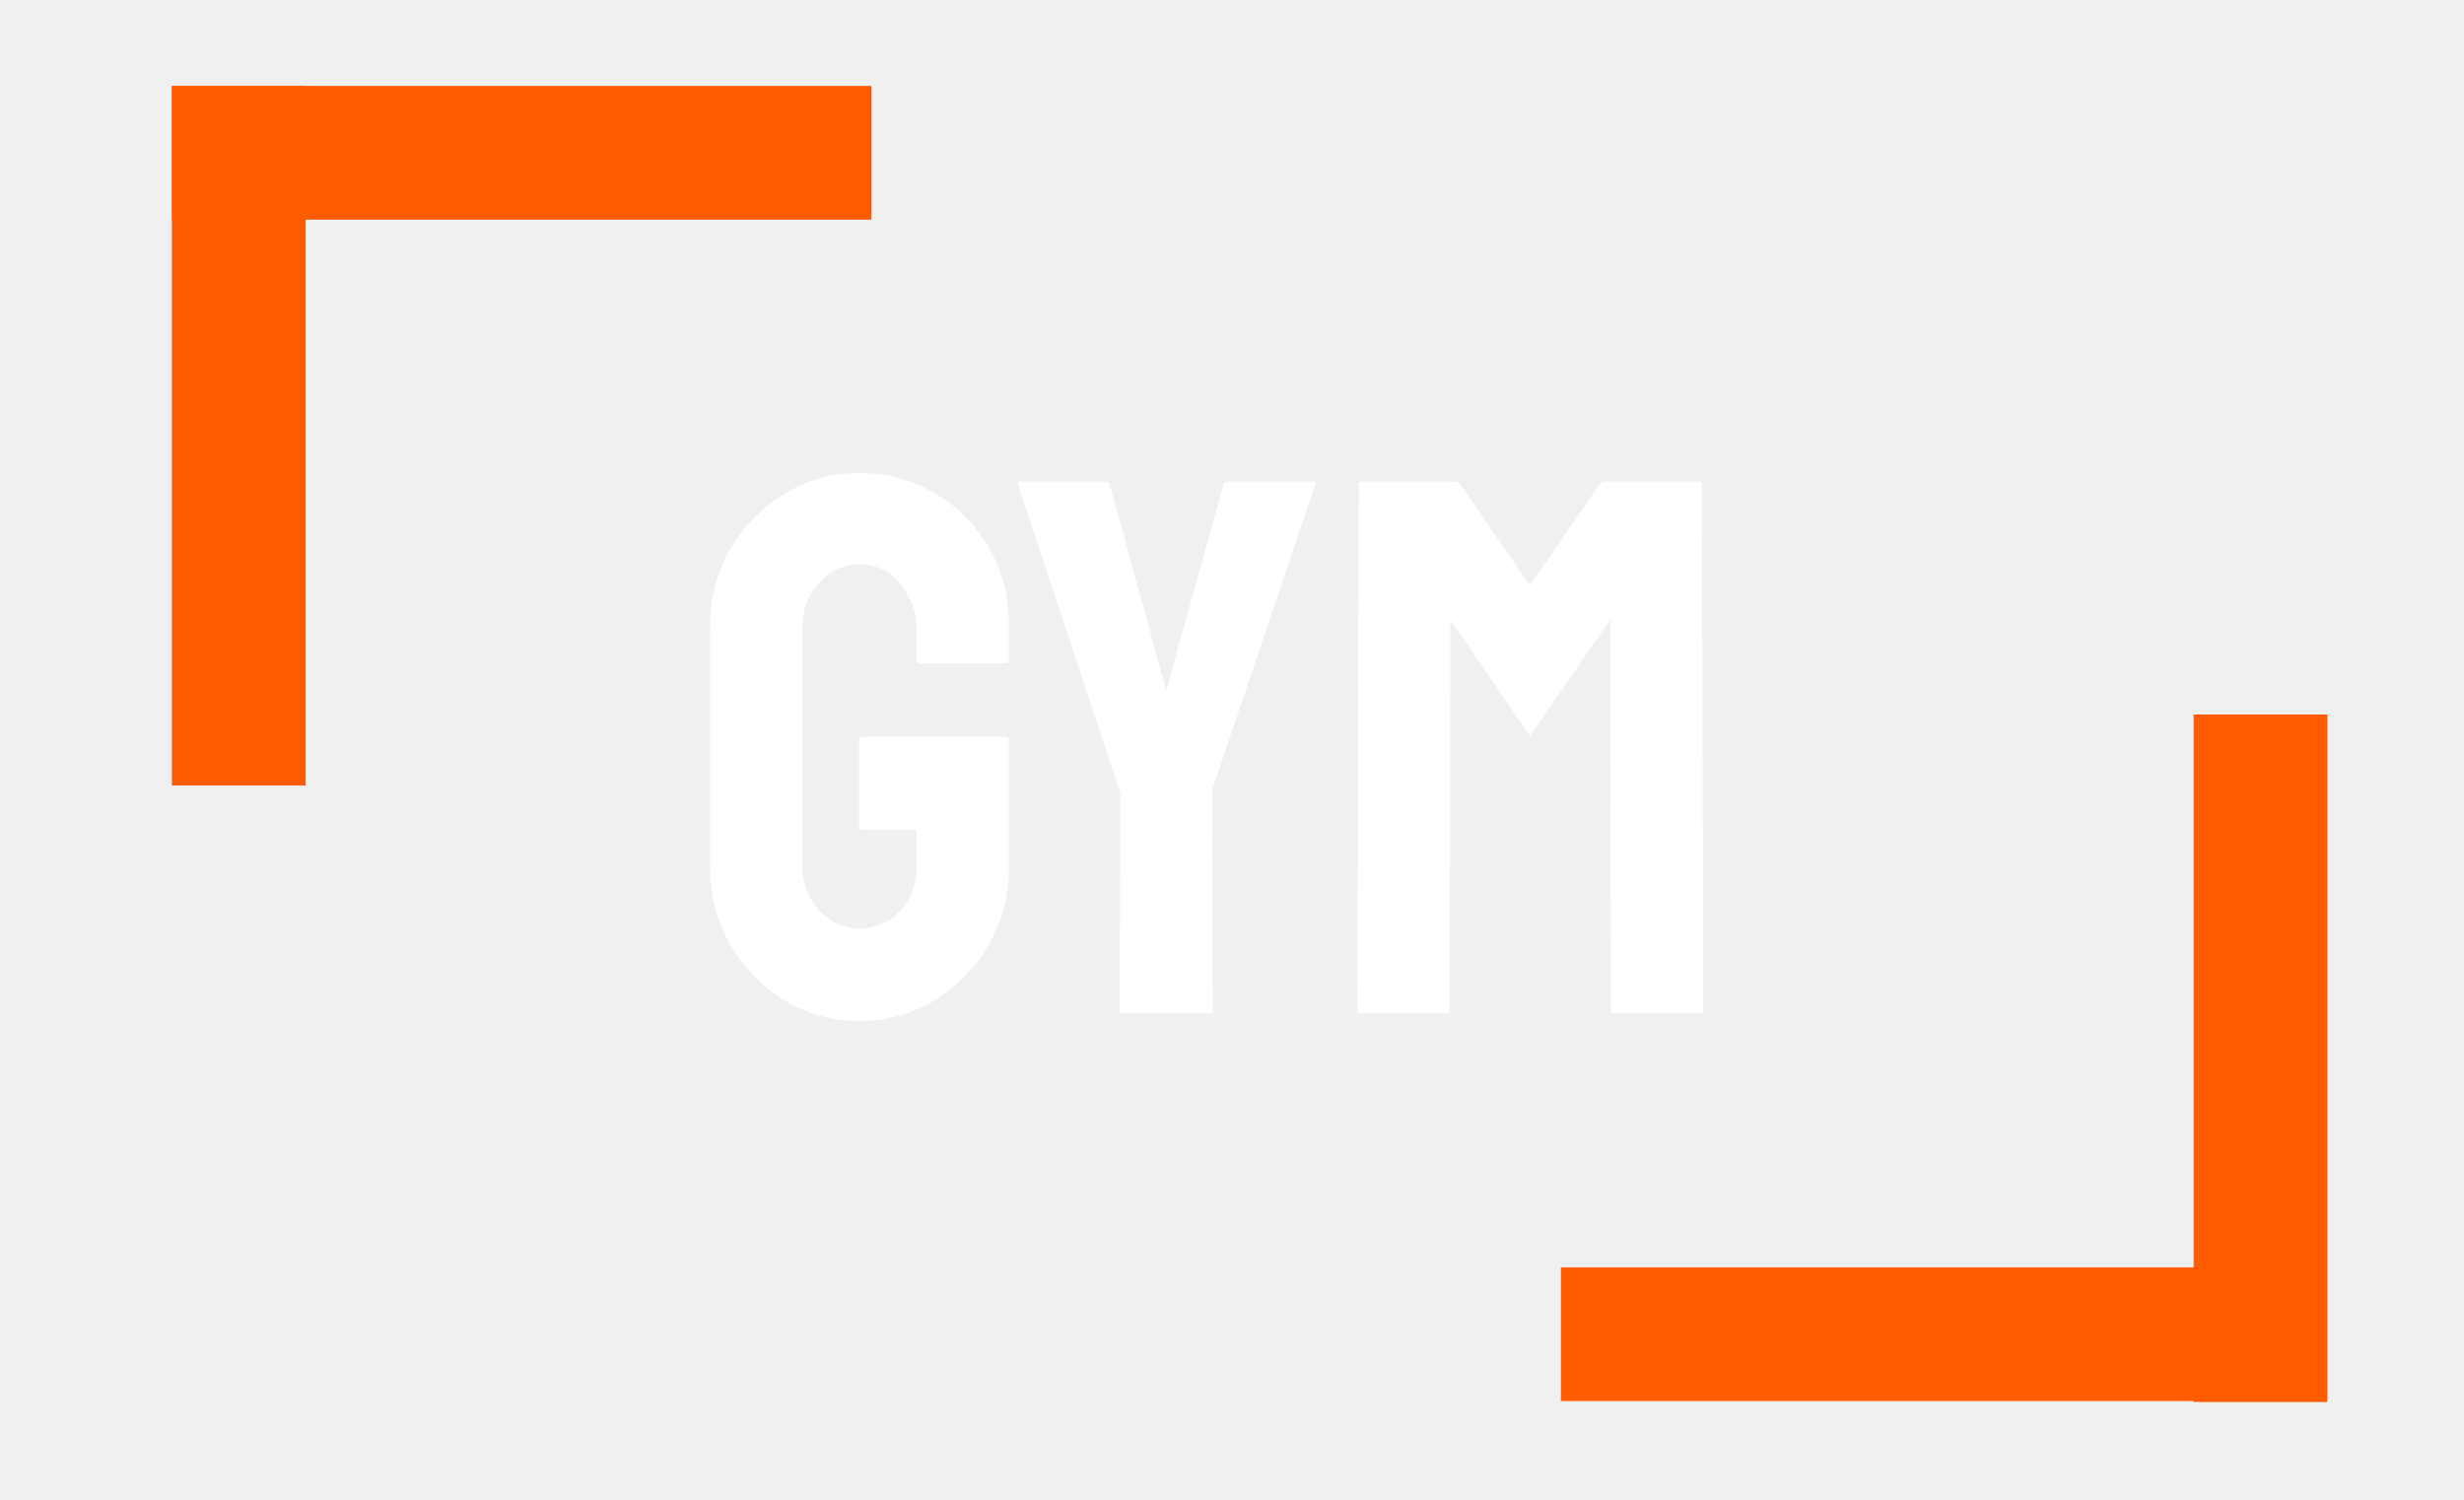
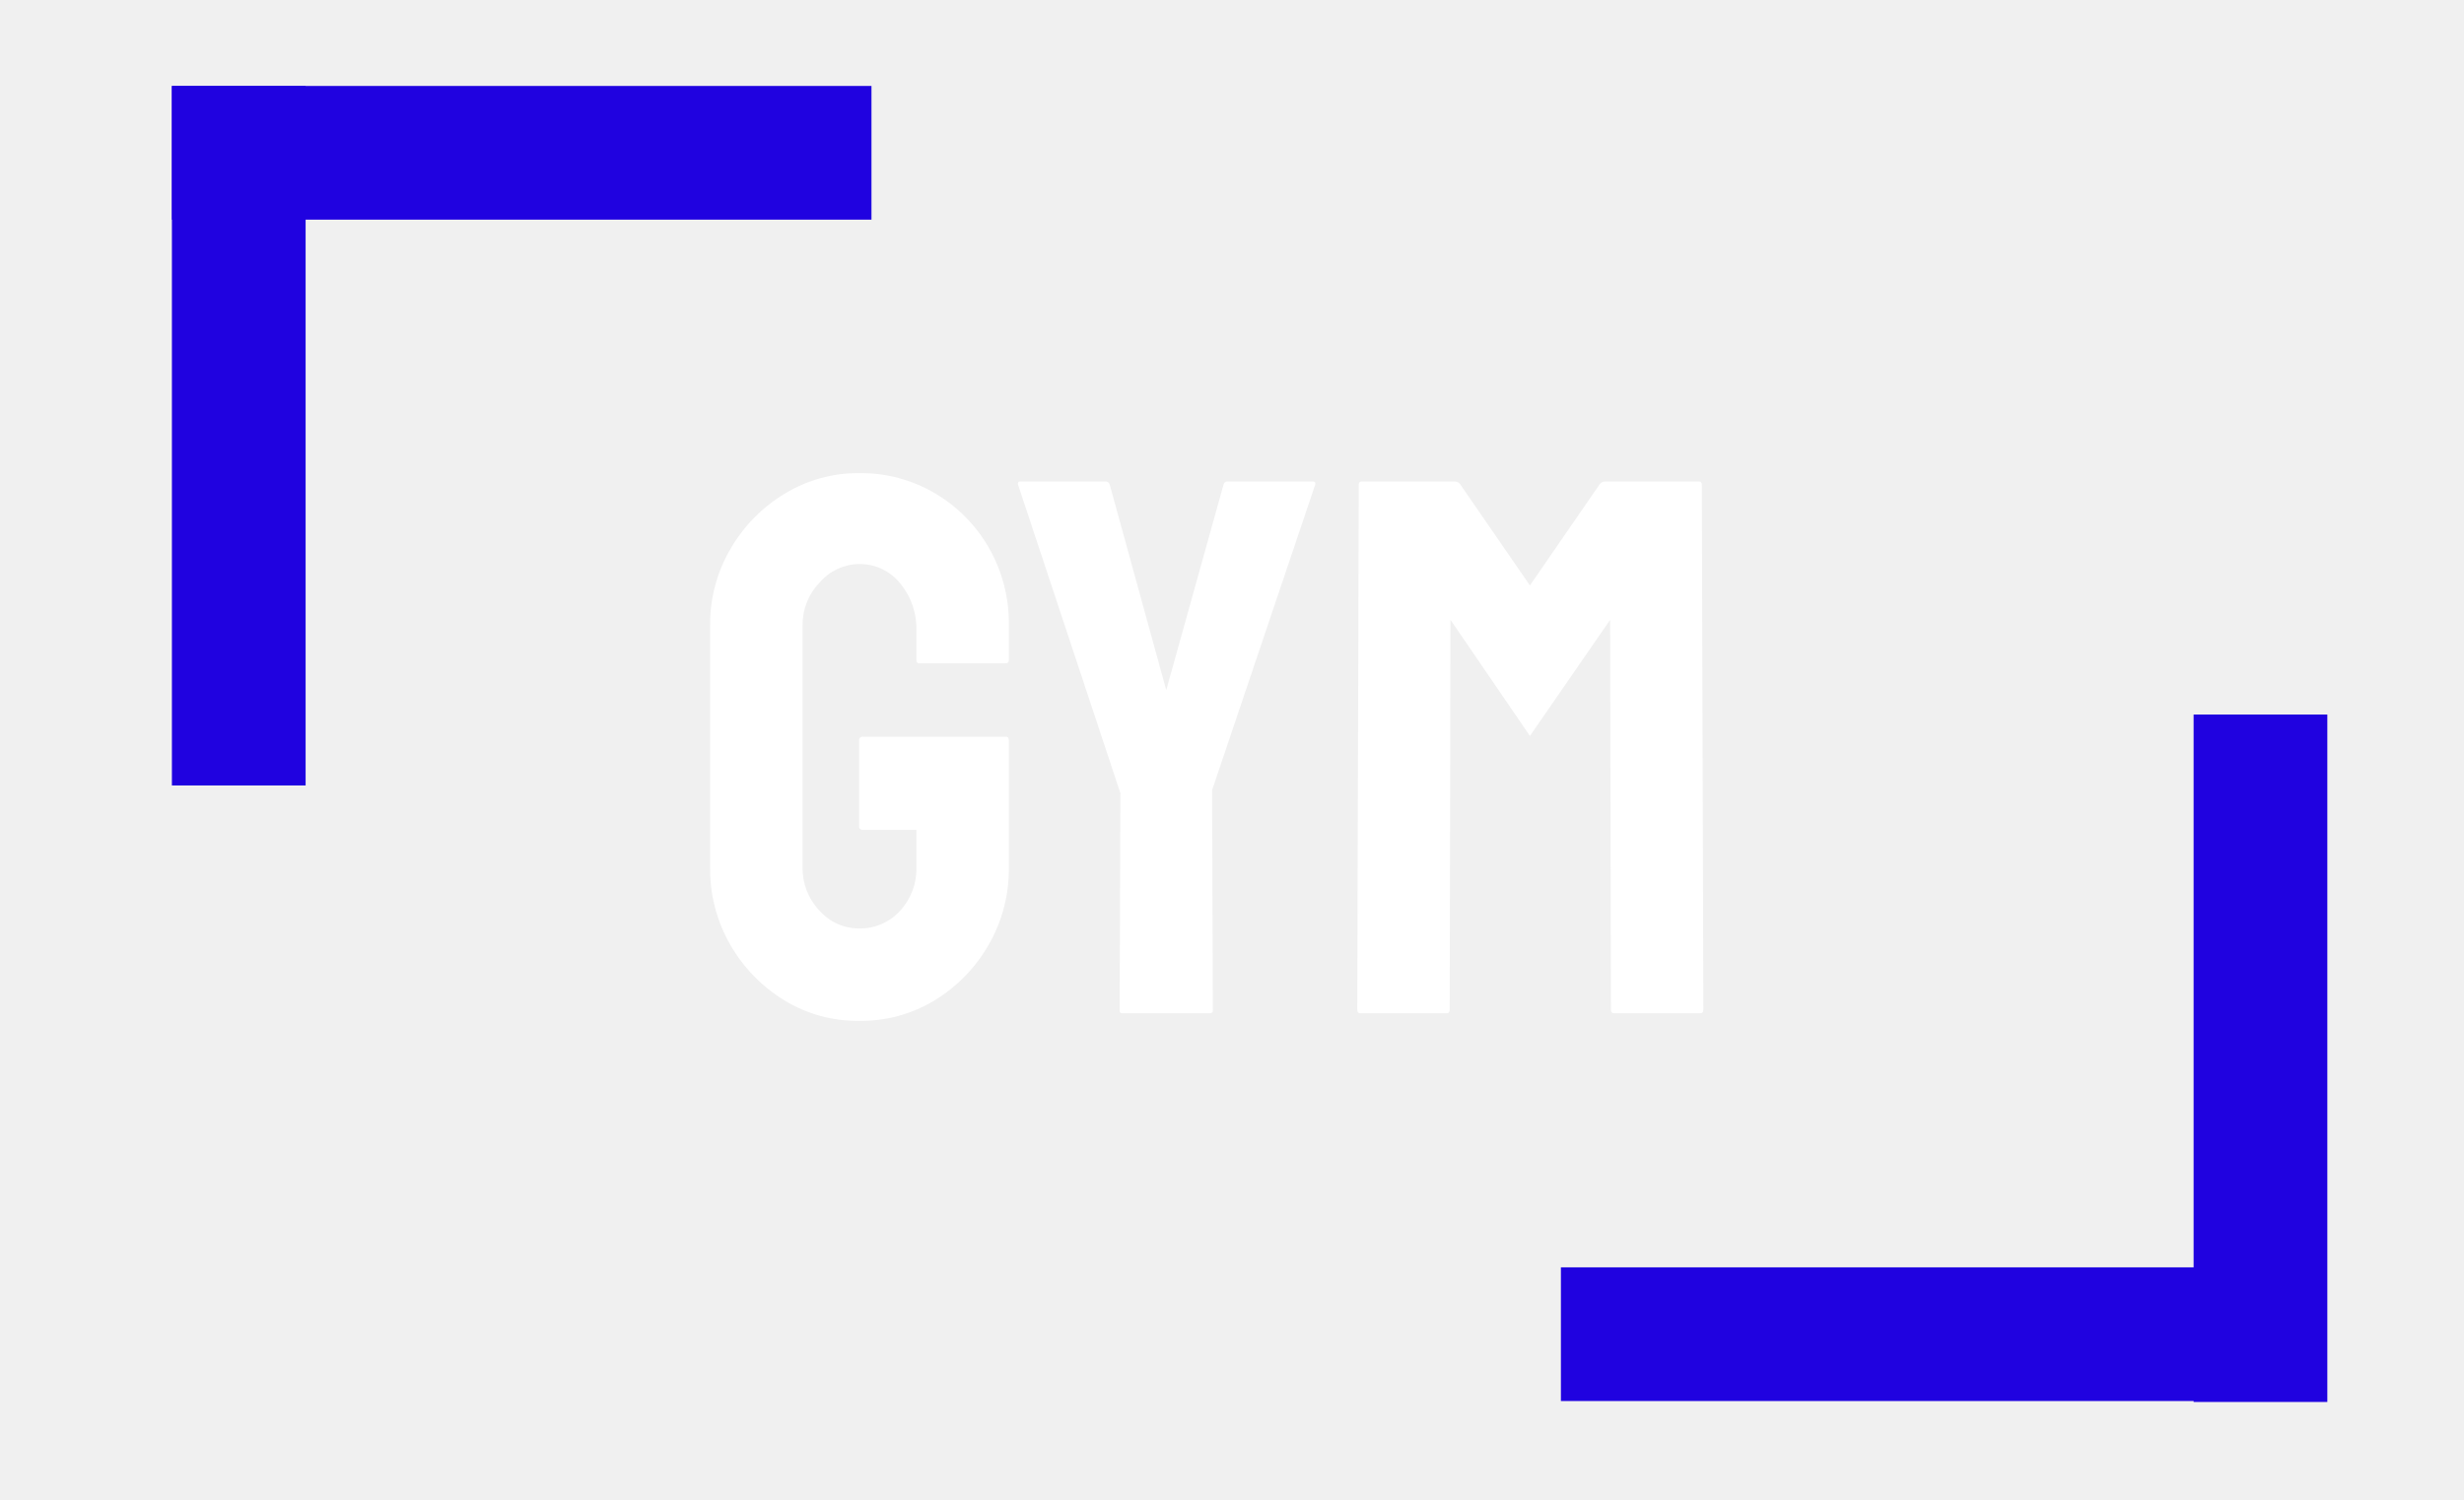
<svg xmlns="http://www.w3.org/2000/svg" width="258" height="157" viewBox="0 0 258 157">
  <defs>
    <clipPath id="clip-path">
      <rect id="Rectángulo_63" data-name="Rectángulo 63" width="258" height="157" transform="translate(2343 -282)" fill="#fff" stroke="#707070" stroke-width="1" />
    </clipPath>
  </defs>
  <g id="logo" transform="translate(-2343 282)" clip-path="url(#clip-path)">
    <g id="Grupo_4" data-name="Grupo 4" transform="translate(2082 -533)">
      <g id="Grupo_1" data-name="Grupo 1" transform="translate(279 260)">
        <path id="gym" d="M17.84.8A14.693,14.693,0,0,1,10-1.36a16.331,16.331,0,0,1-5.64-5.8,15.837,15.837,0,0,1-2.12-8.12V-40.64A15.535,15.535,0,0,1,4.36-48.6a16.22,16.22,0,0,1,5.68-5.8,14.755,14.755,0,0,1,7.8-2.16,15.26,15.26,0,0,1,7.96,2.12,15.677,15.677,0,0,1,5.64,5.72,15.856,15.856,0,0,1,2.08,8.08v3.68q0,.32-.4.32H24.16a.283.283,0,0,1-.32-.32V-40a7.456,7.456,0,0,0-1.72-5.04,5.419,5.419,0,0,0-4.28-2,5.509,5.509,0,0,0-4.12,1.92,6.344,6.344,0,0,0-1.8,4.48v25.36a6.38,6.38,0,0,0,1.76,4.52,5.516,5.516,0,0,0,4.16,1.88,5.619,5.619,0,0,0,4.28-1.84,6.423,6.423,0,0,0,1.72-4.56V-19.2h-5.6a.354.354,0,0,1-.4-.4v-8.96a.354.354,0,0,1,.4-.4H33.2q.32,0,.32.4v13.28A15.837,15.837,0,0,1,31.4-7.16a16.331,16.331,0,0,1-5.64,5.8A14.838,14.838,0,0,1,17.84.8ZM45.36,0q-.24,0-.24-.32l.08-22.72L34.48-55.36q-.08-.32.24-.32H43.6a.429.429,0,0,1,.48.32L50-33.84l6-21.52a.378.378,0,0,1,.4-.32h8.96q.32,0,.24.32l-10.8,32L54.88-.32a.283.283,0,0,1-.32.32ZM70.32,0Q70,0,70-.4l.16-54.96a.283.283,0,0,1,.32-.32h9.76a.692.692,0,0,1,.56.32L88.08-44.8l7.28-10.56a.692.692,0,0,1,.56-.32h9.84a.283.283,0,0,1,.32.32L106.24-.4q0,.4-.32.4H96.88q-.32,0-.32-.4l-.08-40.8-8.4,12.16L79.76-41.2,79.68-.4q0,.4-.32.4Z" transform="translate(54.115 97.102)" fill="#fff" />
-         <rect id="Rectángulo_1" data-name="Rectángulo 1" width="14" height="73.25" fill="#ff5b00" />
-         <rect id="Rectángulo_2" data-name="Rectángulo 2" width="73.25" height="14" fill="#ff5b00" />
-         <path id="Trazado_1" data-name="Trazado 1" d="M0,0H14V71.984H0Z" transform="translate(211.689 65.821)" fill="#ff5b00" />
-         <rect id="Rectángulo_4" data-name="Rectángulo 4" width="73.25" height="14" transform="translate(145.439 123.707)" fill="#ff5b00" />
+         <rect id="Rectángulo_1" data-name="Rectángulo 1" width="14" height="73.25" fill="#2002e0" />
+         <rect id="Rectángulo_2" data-name="Rectángulo 2" width="73.25" height="14" fill="#2002e0" />
+         <path id="Trazado_1" data-name="Trazado 1" d="M0,0H14V71.984H0Z" transform="translate(211.689 65.821)" fill="#2002e0" />
+         <rect id="Rectángulo_4" data-name="Rectángulo 4" width="73.25" height="14" transform="translate(145.439 123.707)" fill="#2002e0" />
      </g>
    </g>
  </g>
</svg>
